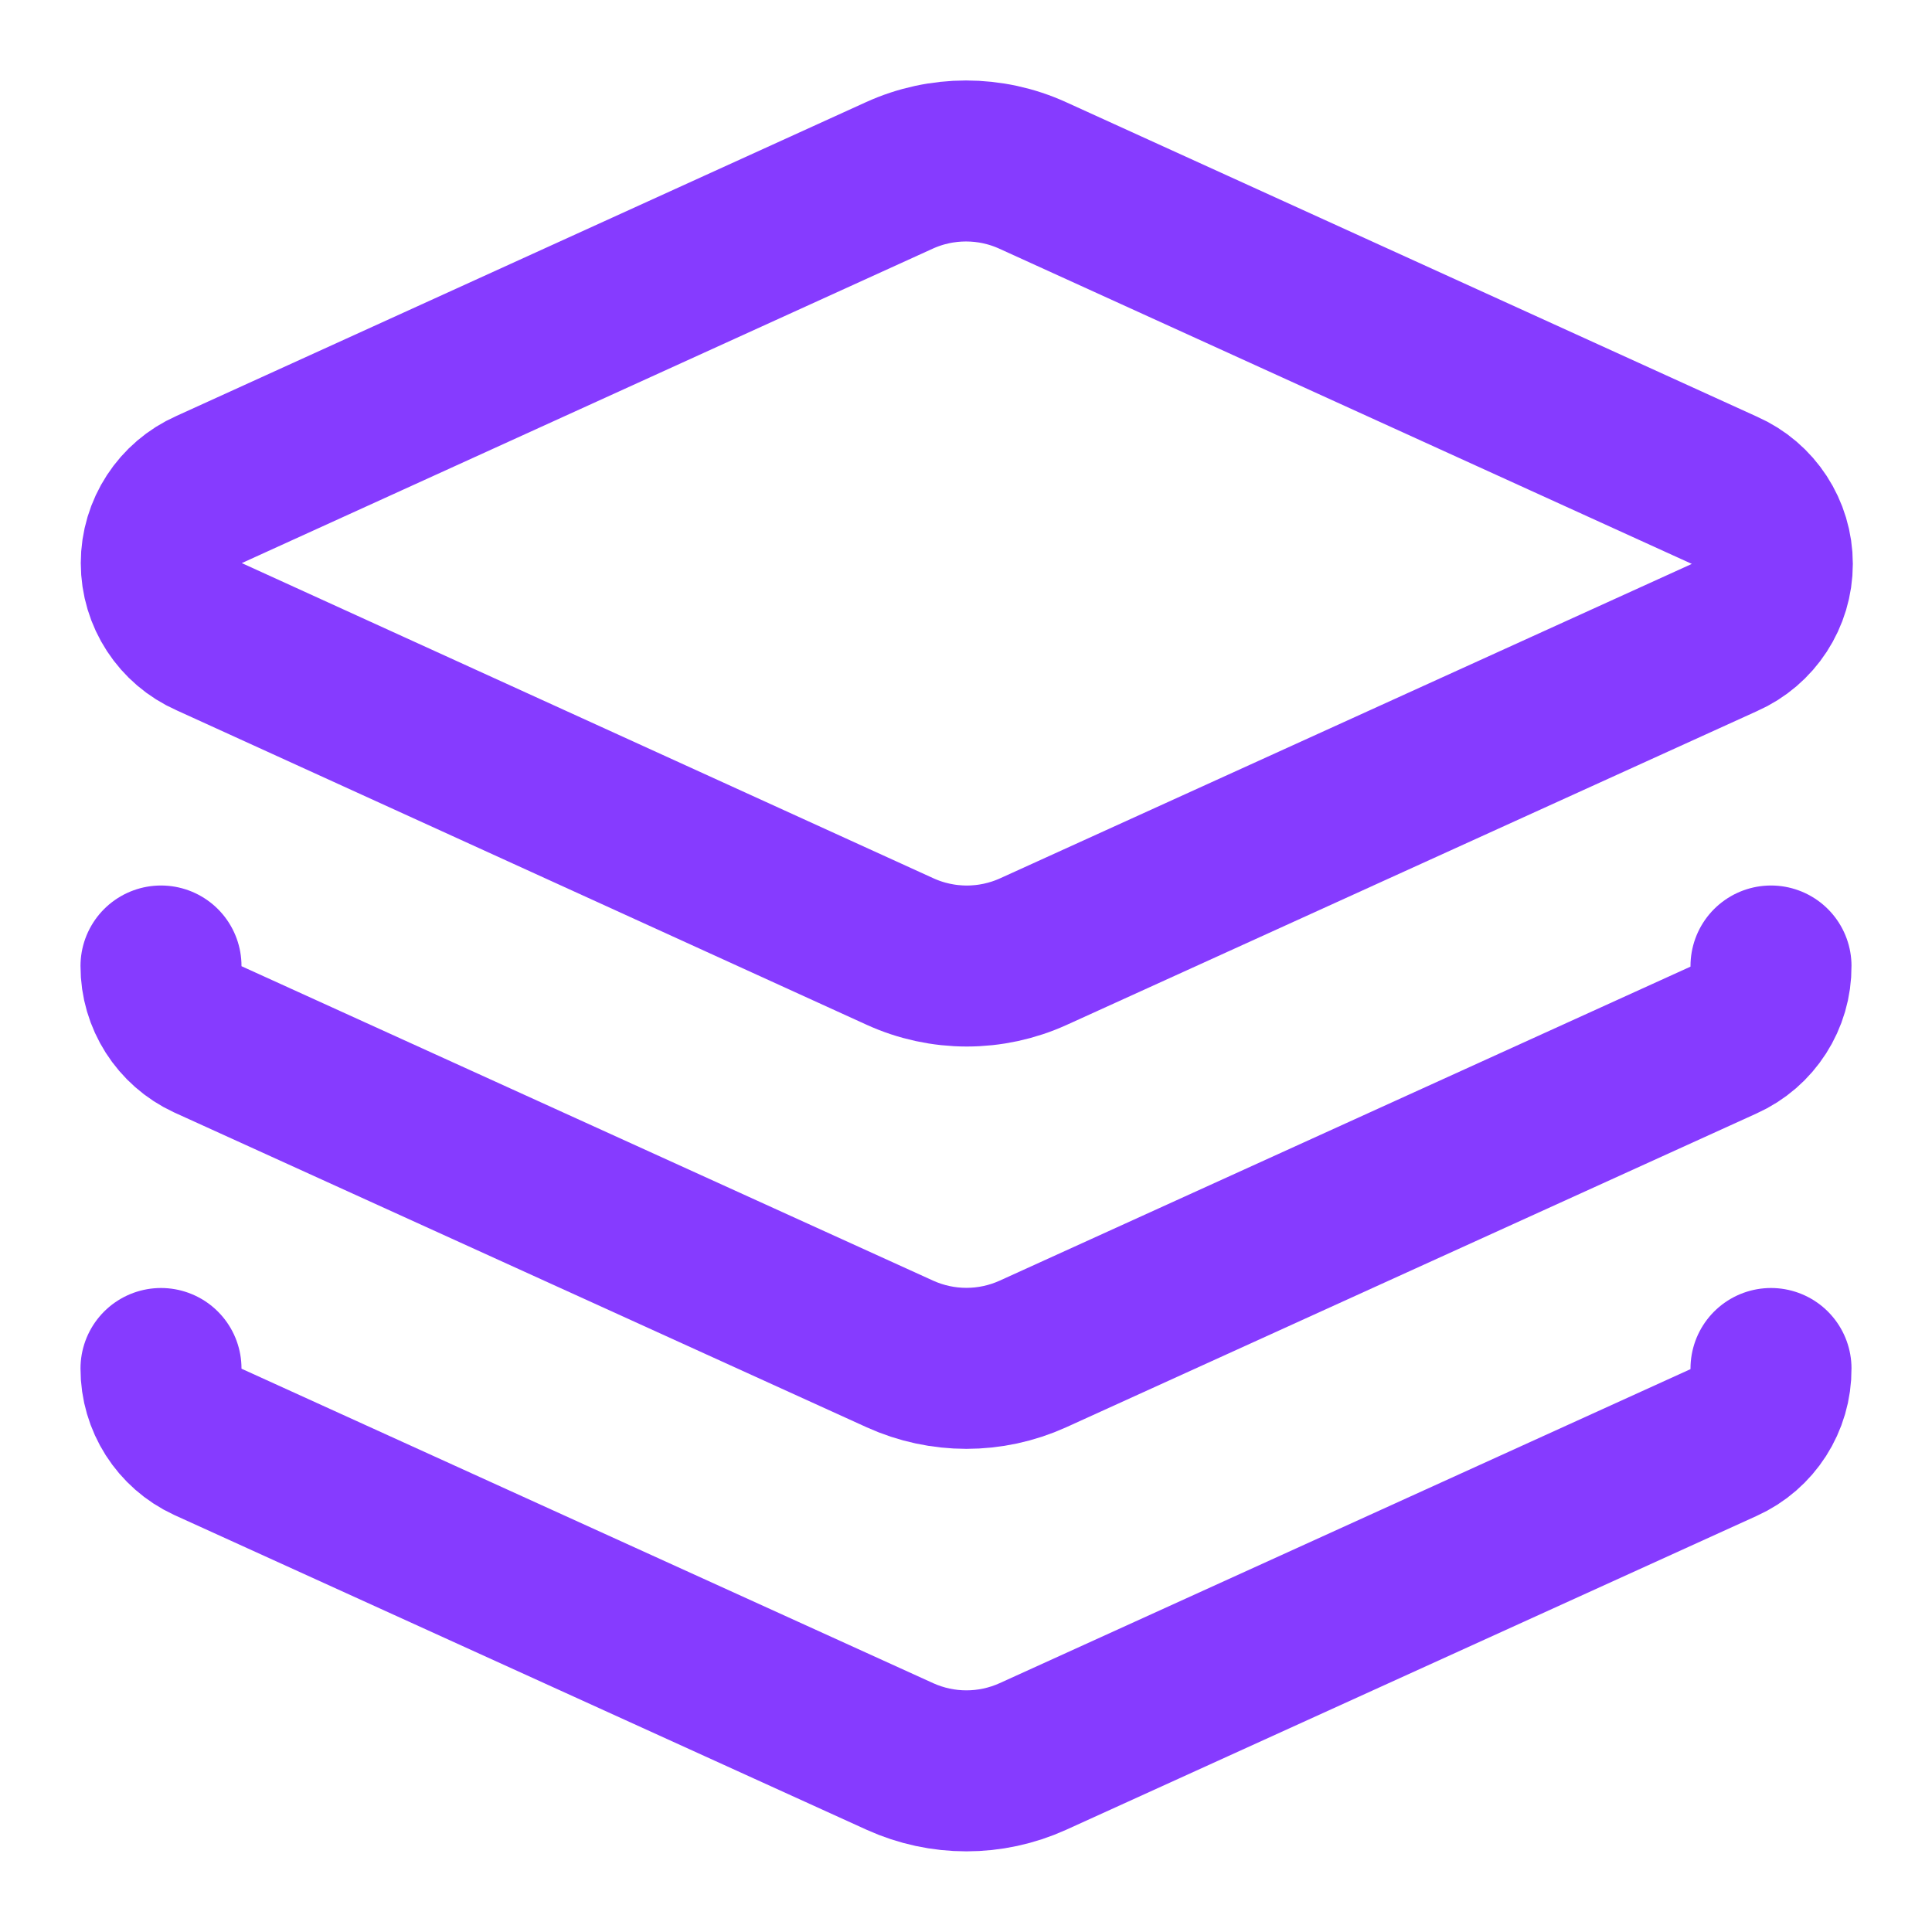
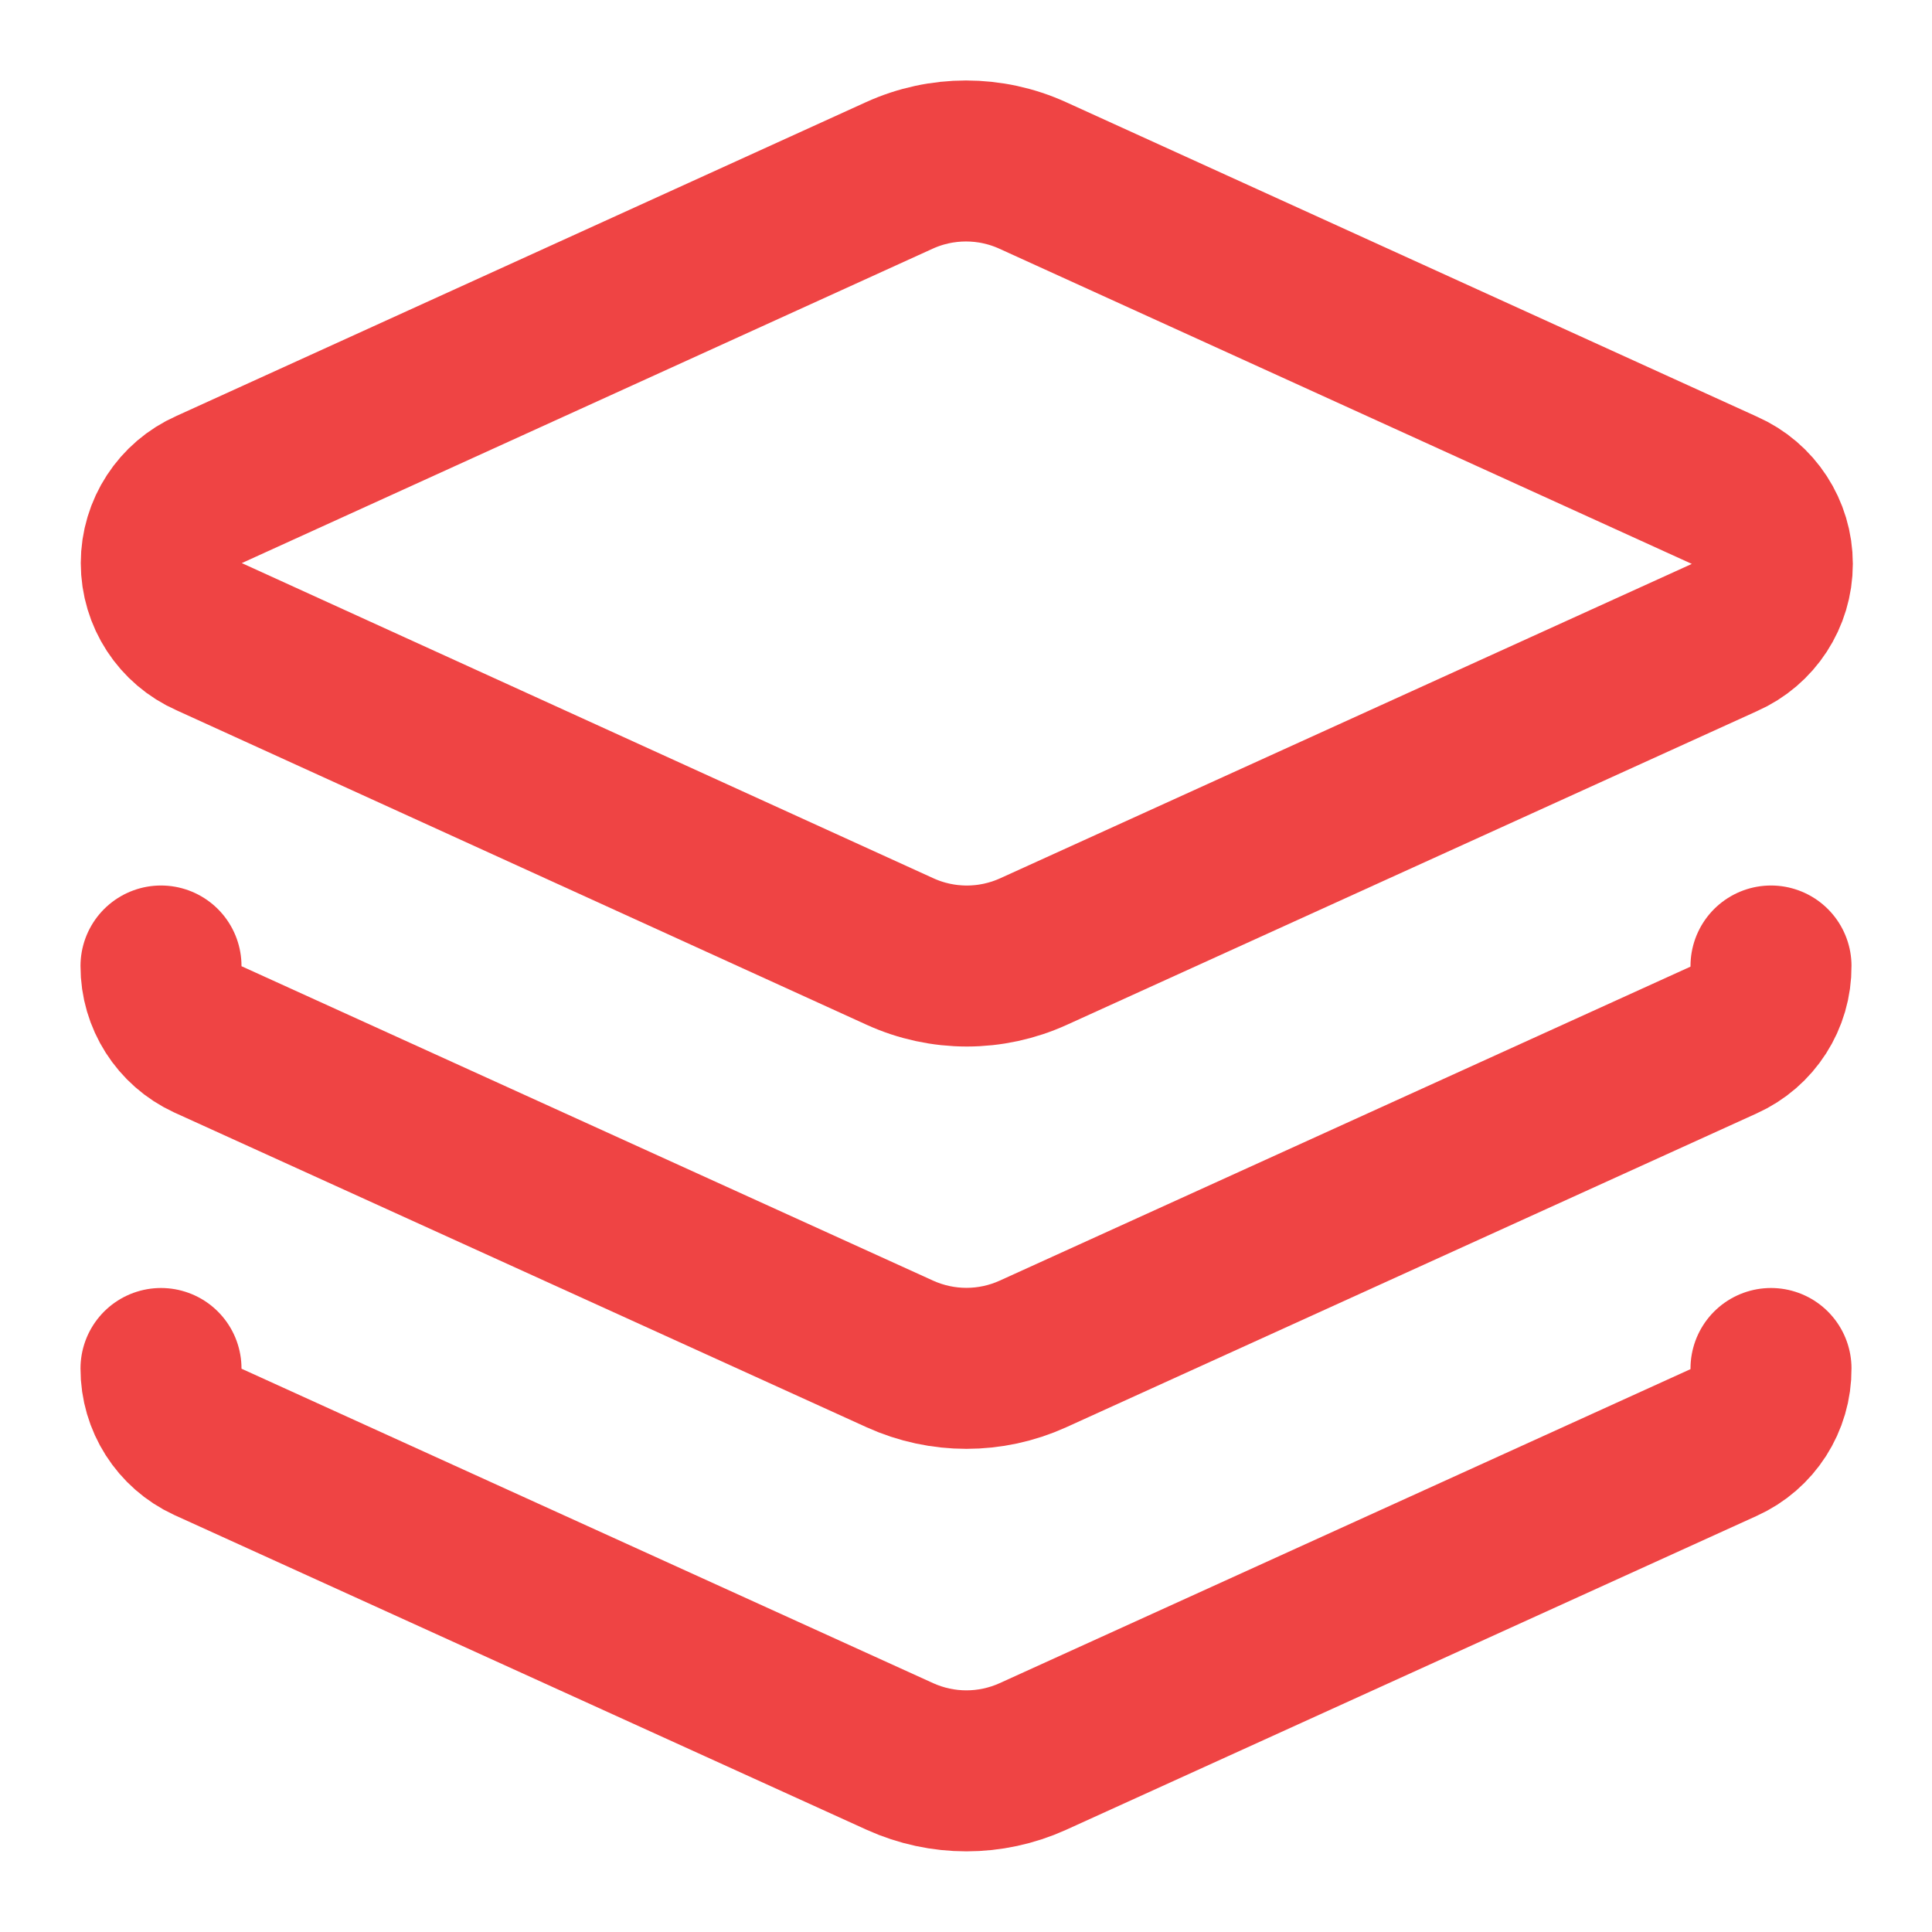
- <svg xmlns="http://www.w3.org/2000/svg" width="24" height="24" viewBox="0 0 24 24" fill="none" stroke="#863bff" stroke-width="2" stroke-linecap="round" stroke-linejoin="round">
+ <svg xmlns="http://www.w3.org/2000/svg" width="24" height="24" viewBox="0 0 24 24" fill="none" stroke="#ef4444" stroke-width="2" stroke-linecap="round" stroke-linejoin="round">
  <path d="M12.83 2.18a2 2 0 0 0-1.66 0L2.6 6.08a1 1 0 0 0 0 1.83l8.58 3.91a2 2 0 0 0 1.66 0l8.58-3.9a1 1 0 0 0 0-1.83z" />
  <path d="M2 12a1 1 0 0 0 .58.91l8.6 3.91a2 2 0 0 0 1.65 0l8.58-3.9A1 1 0 0 0 22 12" />
  <path d="M2 17a1 1 0 0 0 .58.91l8.6 3.91a2 2 0 0 0 1.65 0l8.58-3.9A1 1 0 0 0 22 17" />
</svg>
